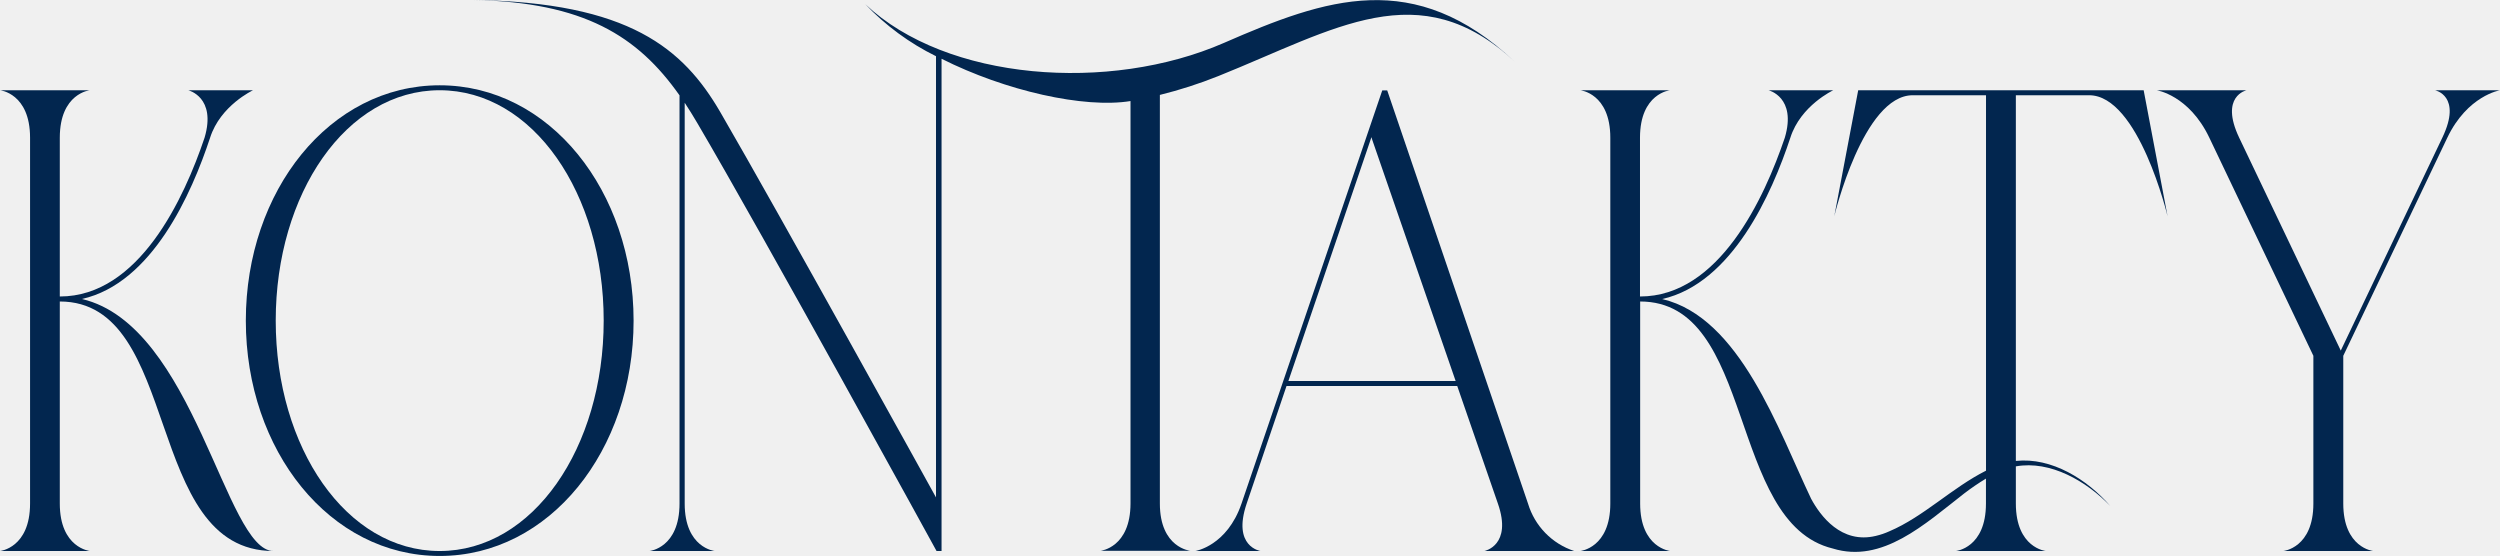
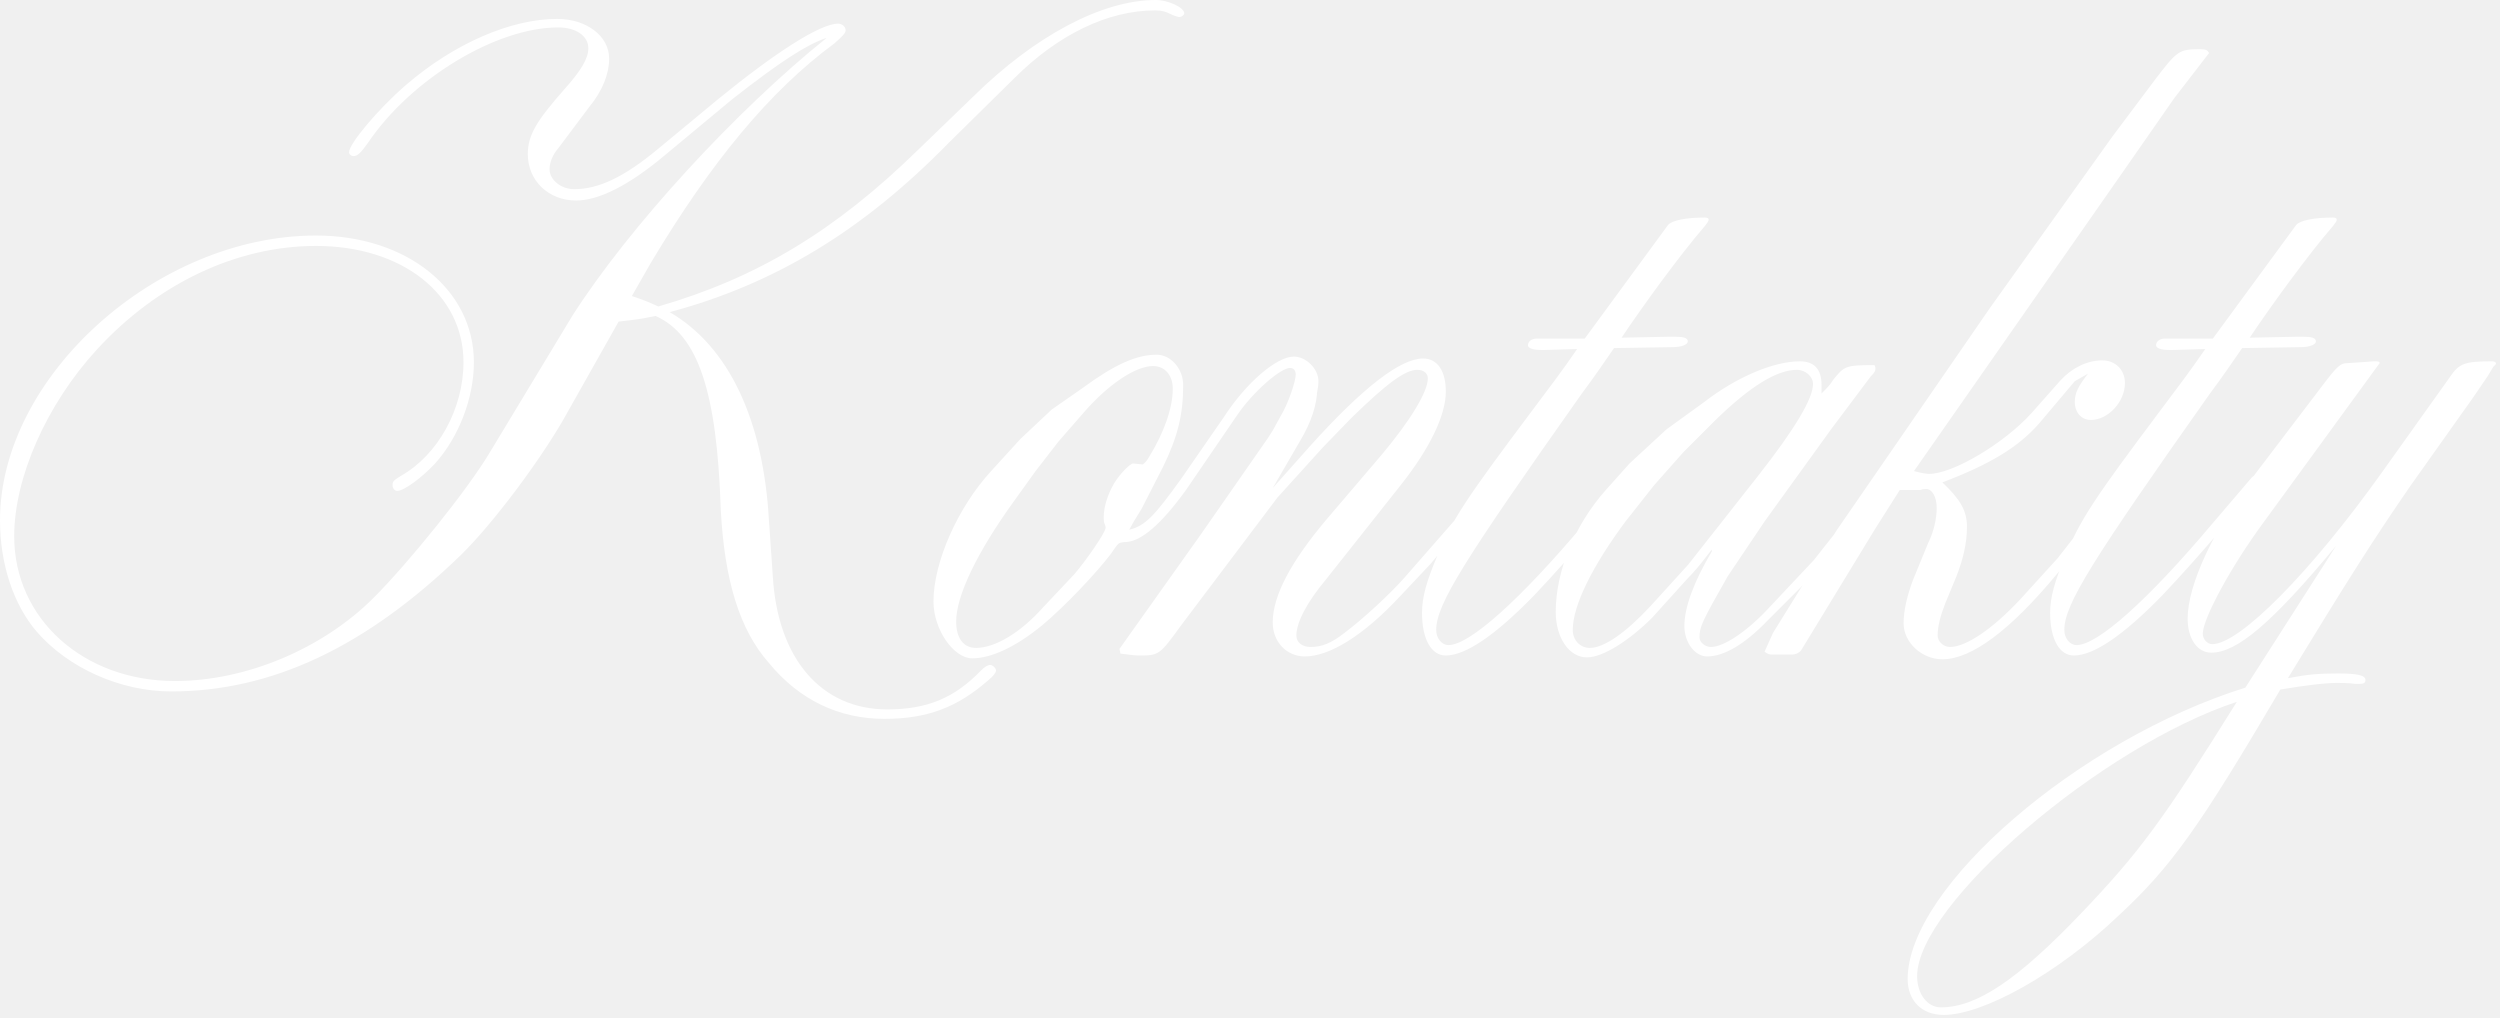
- <svg xmlns="http://www.w3.org/2000/svg" viewBox="0 0 459.88 102.27">
-   <defs>
-     <style>.cls-1{fill:#02264f;}</style>
-   </defs>
-   <g id="Vrstva_2" data-name="Vrstva 2">
-     <g id="Vrstva_1-2" data-name="Vrstva 1">
-       <path class="cls-1" d="M15.07,55C28,52.09,35.25,35.62,38.65,25.33h0c1.88-5.93,7.9-8.73,7.9-8.73H34.63s5.22,1.26,3,8.73C33.9,36.4,25.61,54.54,11,54.54V25.33c0-8.18,5.53-8.73,5.53-8.73H0s5.53.55,5.53,8.73v67.3c0,8.18-5.53,8.73-5.53,8.73H16.55S11,100.81,11,92.63V55.46c22.57,0,15.25,45.9,39.31,45.9C41.44,101.36,35.8,59.87,15.07,55Z" />
-       <path class="cls-1" d="M80.88,15.69c-20.2,0-35.66,19.38-35.66,43.29s15.46,43.29,35.66,43.29S116.55,82.89,116.55,59,101.09,15.69,80.88,15.69Zm0,85.67c-17.16,0-30.16-19-30.16-42.38s13-42.38,30.16-42.38,30.17,19,30.17,42.38S98.05,101.36,80.88,101.36Z" />
-       <path class="cls-1" d="M213.36,92.63V17.46A81.84,81.84,0,0,0,224.1,14c21.57-8.66,37-19,54.53-2.66C260.15-6,243.93-.31,225.13,7.9c-21.06,9.19-51,7-65.95-7.12a45.83,45.83,0,0,0,13,9.56V91.5s-28.93-52.37-39.7-70.91C125.72,9,115.82.39,87,0c20.44.38,30.33,6.66,38,17.54V92.63c0,8.18-5.52,8.73-5.52,8.73h12s-5.53-.55-5.53-8.73V18.9c.77,1.17,1.53,2.38,2.27,3.65,12.3,20.91,44.06,78.8,44.06,78.81h.92V10.81c11.72,5.9,26.23,9.17,34.76,7.78v74c0,8.18-5.52,8.73-5.52,8.73h16.54S213.36,100.81,213.36,92.63Z" />
-       <path class="cls-1" d="M281.08,92.63l-25.9-76h-.91l-25.89,76c-2.66,7.81-8.5,8.73-8.5,8.73h12s-5.26-.77-2.55-8.73L236.66,71h31.4l7.48,21.63c2.69,7.71-2.48,8.73-2.48,8.73h16.52A13.17,13.17,0,0,1,281.08,92.63ZM237,70.09h0l15.28-44.86.14.47,15.35,44.39Z" />
-       <path class="cls-1" d="M341.82,16.6l-4.4,23.18s5.31-22.26,14.43-22.26h13.48V86.58c-6.25,3.15-11.49,8.47-17.75,11.14a13.4,13.4,0,0,1-2.52.86c-6.36,1.53-10.21-3.7-11.9-6.83-6-12.56-13.08-33.39-27.4-36.74,12.89-2.92,20.18-19.39,23.58-29.68h0c1.88-5.93,7.9-8.73,7.9-8.73H325.32s5.22,1.26,3,8.73c-3.76,11.07-12.05,29.21-26.64,29.21V25.33c0-8.18,5.53-8.73,5.53-8.73H290.69s5.53.55,5.53,8.73v67.3c0,8.18-5.53,8.73-5.53,8.73h16.55s-5.53-.55-5.53-8.73V55.46c21.26,0,16,40.71,35.43,45.44,9.1,2.81,16.92-4.48,24.18-10.13a44.28,44.28,0,0,1,4-2.73v4.59c0,8.18-5.53,8.73-5.53,8.73h16.55s-5.52-.55-5.52-8.73V85.79c6.37-1.14,13,2.74,17.37,7.29-4.24-4.89-10.78-9-17.37-8.29V17.52h13.48c9.12,0,14.43,22.26,14.43,22.26L394.33,16.6Z" />
-       <path class="cls-1" d="M447.92,16.6s5.06,1,1.35,8.73L430.59,64.49,411.9,25.33c-3.64-7.65,1.36-8.73,1.36-8.73H396.72s5.95.88,9.69,8.73l19.14,40.12V92.63c0,8.18-5.53,8.73-5.53,8.73h16.55s-5.52-.55-5.52-8.73V65.45l19.14-40.12c3.69-7.74,9.69-8.73,9.69-8.73Z" />
-     </g>
-   </g>
+ <svg xmlns="http://www.w3.org/2000/svg" width="381" height="155" viewBox="0 0 381 155" fill="none">
+   <path d="M94.276 49.012L86.636 62.562C82.888 69.481 75.104 79.86 70.203 84.617C55.788 98.6 41.373 105.375 26.092 105.375C18.308 105.375 10.38 101.771 5.623 96.293C2.019 92.113 0.001 85.915 0.001 79.284C0.001 57.373 23.93 35.894 48.148 35.894C61.986 35.894 72.221 44.111 72.221 55.21C72.221 60.688 69.915 66.598 66.311 70.635C64.293 72.797 61.554 74.815 60.545 74.815C60.112 74.815 59.824 74.382 59.824 73.95C59.824 73.373 59.968 73.229 61.121 72.508C66.743 69.337 70.635 62.274 70.635 55.21C70.635 44.831 61.266 37.48 48.148 37.48C36.039 37.48 23.93 43.246 14.704 53.336C7.064 61.697 2.163 72.797 2.163 81.734C2.163 94.275 12.686 103.789 26.669 103.789C37.48 103.789 49.157 98.888 56.941 91.104C62.275 85.77 71.356 74.527 74.672 68.905L87.213 48.147C95.862 34.596 112.151 16.866 125.99 5.766C122.963 6.775 118.926 9.37 111.575 15.136L101.34 23.641C95.862 28.254 91.249 30.56 87.79 30.56C83.609 30.56 80.438 27.533 80.438 23.497C80.438 20.614 81.735 18.451 86.06 13.55C88.51 10.811 89.663 8.937 89.663 7.352C89.663 5.478 87.79 4.18 85.051 4.18C75.681 4.18 62.707 11.965 56.076 21.767C55.067 23.209 54.49 23.785 53.914 23.785C53.481 23.785 53.193 23.497 53.193 23.209C53.193 21.911 57.662 16.578 61.842 12.974C69.194 6.631 77.843 2.883 84.906 2.883C89.375 2.883 92.835 5.478 92.835 8.937C92.835 11.244 91.826 13.839 89.808 16.289L85.051 22.632C84.186 23.641 83.753 24.794 83.753 25.803C83.753 27.389 85.483 28.83 87.501 28.83C91.249 28.83 95.141 26.956 100.187 22.776L109.412 15.136C118.061 8.073 124.981 3.604 127.72 3.604C128.296 3.604 128.873 4.036 128.873 4.613C128.873 5.045 128.44 5.478 127.143 6.631C117.341 13.839 108.403 24.65 99.177 40.074L96.294 45.12C98.024 45.696 98.745 45.984 100.331 46.705C115.322 42.381 127.287 35.173 139.828 22.92L148.333 14.704C157.703 5.478 167.938 2.36424e-05 176.155 2.36424e-05C178.029 2.36424e-05 180.479 1.153 180.479 2.018C180.479 2.306 180.047 2.595 179.758 2.595C179.47 2.595 179.182 2.451 178.749 2.306C177.596 1.73 177.019 1.586 176.01 1.586C168.947 1.586 161.307 5.189 154.532 11.965L144.585 21.767C131.612 35.029 118.206 43.246 102.061 47.57C110.998 52.76 116.332 63.859 117.196 79.428L117.773 87.788C118.494 100.33 125.125 108.114 135.215 108.114C141.27 108.114 145.45 106.384 149.486 102.204C150.063 101.627 150.496 101.339 150.928 101.339C151.216 101.339 151.793 101.771 151.793 102.204C151.793 102.492 151.36 103.069 150.64 103.645C145.883 107.826 141.27 109.555 134.783 109.555C127.864 109.555 121.809 106.672 117.196 101.051C112.728 96.005 110.421 88.509 109.845 77.698C109.268 59.679 106.385 51.03 99.898 48.147C97.88 48.579 96.871 48.723 94.276 49.012ZM172.82 79.428L172.099 80.725C174.55 80.148 175.991 78.563 180.028 72.941L186.514 63.571C189.974 58.237 194.587 54.345 197.182 54.345C199.056 54.345 200.93 56.219 200.93 58.093C200.93 62.274 196.173 70.923 193.866 70.923C193.001 70.923 191.848 70.202 191.848 69.769C191.848 69.625 192.28 68.905 192.713 67.896L195.163 63.427C196.317 61.553 197.47 58.093 197.47 57.084C197.47 56.508 197.182 56.075 196.605 56.075C195.163 56.075 190.983 59.679 188.532 63.283L180.748 74.671C177 79.86 173.973 82.455 171.667 82.599C171.09 82.599 170.658 82.743 170.658 82.743C170.369 82.887 170.225 83.031 169.36 84.329C167.198 87.212 162.297 92.401 158.837 95.284C154.801 98.6 151.053 100.33 148.17 100.33C145.287 100.33 142.26 95.861 142.26 91.681C142.26 85.626 146.008 77.265 151.053 71.788L155.522 66.886L160.279 62.418L165.036 59.102C169.937 55.498 173.252 54.057 176.28 54.057C178.442 54.057 180.316 56.219 180.316 58.67C180.316 63.283 179.451 66.598 177.289 71.067L173.973 77.554L172.82 79.428ZM157.828 71.788L154.513 76.4C148.891 84.185 145.719 90.816 145.719 94.708C145.719 97.303 146.873 98.744 148.747 98.744C151.63 98.744 155.522 96.438 158.981 92.546L163.738 87.5C165.468 85.482 168.495 81.158 168.495 80.437C168.495 80.437 168.495 80.148 168.351 79.86C168.207 79.572 168.207 79.139 168.207 78.851C168.207 77.265 168.784 75.391 169.793 73.662C170.658 72.22 172.243 70.635 172.676 70.635L174.117 70.779C174.261 70.779 174.838 70.202 175.126 69.625C177.433 65.877 178.73 62.13 178.73 59.246C178.73 57.228 177.577 55.787 175.703 55.787C173.108 55.787 168.928 58.526 165.18 62.85L161.288 67.319L157.828 71.788ZM170.755 99.609L170.61 98.888L183.007 81.446L193.242 66.742L197.711 59.679C199.152 58.526 200.017 57.949 200.45 57.805C200.738 58.526 200.738 58.814 200.738 59.246C200.738 61.553 199.873 64.292 198.143 67.175L193.963 74.382L199.729 67.896C207.657 59.102 213.423 54.634 216.883 54.634C219.045 54.634 220.343 56.508 220.343 59.679C220.343 63.283 217.892 68.328 213.568 73.806L202.035 88.365C199.152 91.825 197.567 94.852 197.567 96.87C197.567 97.879 198.432 98.6 199.729 98.6C201.459 98.6 202.9 98.023 204.919 96.438C207.802 94.275 211.982 90.383 214 88.077L223.082 77.698L235.767 61.409L238.362 57.805C238.938 57.228 239.515 56.508 240.092 55.787H240.812L240.956 56.075C241.101 56.075 241.101 56.075 241.101 56.219C241.101 56.363 241.101 56.363 237.353 61.841L227.55 74.527L218.036 85.915L213.423 90.816C207.802 96.87 202.612 100.041 198.864 100.041C196.125 100.041 193.963 97.879 193.963 94.852C193.963 90.816 196.702 85.626 202.18 79.139L210.54 69.337C215.009 64.004 217.604 59.679 217.604 57.661C217.604 56.94 217.027 56.363 216.018 56.363C214.144 56.363 211.405 58.382 205.928 63.715L201.603 68.184L194.684 75.824L180.124 95.14C176.665 99.897 176.665 99.897 173.493 99.897C172.917 99.897 171.908 99.753 170.755 99.609ZM240.356 53.192L235.455 53.336H234.878C233.581 53.336 232.86 53.048 232.86 52.615C232.86 52.039 233.437 51.606 234.158 51.606H241.509L254.195 34.308C254.771 33.587 256.934 33.155 259.817 33.155C260.249 33.155 260.393 33.299 260.393 33.443C260.393 33.732 260.249 33.876 259.817 34.452C256.069 38.777 250.303 46.705 247.131 51.462L254.339 51.318H255.204C256.501 51.318 257.222 51.462 257.222 52.039C257.222 52.471 256.357 52.904 254.916 52.904L245.978 53.048C244.392 55.354 242.807 57.661 241.077 59.967C223.058 85.482 218.878 92.113 218.878 96.005C218.878 97.303 219.742 98.312 220.752 98.312C223.923 98.312 231.563 91.537 241.509 79.716L247.42 72.797C247.564 72.653 247.708 72.508 247.852 72.508C248.14 72.508 248.429 73.085 248.429 73.373C248.429 74.238 239.635 84.617 233.725 90.816C227.815 96.87 223.346 99.897 220.319 99.897C218.157 99.897 216.715 97.447 216.715 93.41C216.715 90.96 217.436 88.509 219.022 84.761C221.328 79.139 223.346 76.112 233.725 62.274C235.888 59.391 238.194 56.363 240.356 53.192ZM260.879 84.041V83.752C259.005 86.203 258.14 87.212 257.131 88.221L251.797 94.131C248.338 97.591 244.301 100.186 241.851 100.186C239.112 100.186 237.094 97.158 237.094 93.266C237.094 87.068 239.977 80.004 244.734 74.671L248.338 70.635L253.959 65.445L259.726 61.265C264.771 57.373 270.393 55.066 274.285 55.066C276.447 55.066 277.6 56.219 277.6 58.67V59.246V59.967C278.465 59.102 278.898 58.67 279.33 57.949C281.06 55.787 281.204 55.643 285.673 55.643C285.817 55.931 285.817 56.075 285.817 56.219C285.817 56.508 285.673 56.796 285.096 57.373L279.042 65.445L268.951 79.428L263.329 87.788C259.293 94.852 259.005 95.573 259.005 97.158C259.005 97.879 259.87 98.6 260.735 98.6C262.753 98.6 266.356 96.149 269.672 92.546L276.447 85.338L289.853 68.328L298.791 56.508C299.223 56.075 299.511 55.931 299.8 55.931C299.944 55.931 300.088 56.075 300.088 56.363C300.088 56.94 295.043 63.859 281.06 81.734L274.429 89.518L269.384 94.564C265.924 98.168 262.753 100.041 260.158 100.041C258.284 100.041 256.698 97.879 256.698 95.429C256.698 92.546 258.14 88.653 260.879 84.041ZM252.085 73.95L247.761 79.428C242.716 86.203 239.688 92.257 239.688 96.005C239.688 97.591 240.842 98.744 242.283 98.744C244.445 98.744 247.761 96.438 251.509 92.401L257.275 86.059L267.942 72.508C273.708 65.157 276.303 60.688 276.303 58.526C276.303 57.373 275.15 56.363 273.852 56.363C270.825 56.363 266.789 58.814 261.455 64.004L256.554 68.905L252.085 73.95ZM285.783 80.581L274.539 99.032C274.251 99.465 273.674 99.753 273.098 99.753H271.656H271.368H270.359H270.071C269.782 99.753 269.494 99.753 268.917 99.321L270.215 96.438L279.873 80.869L303.226 46.993L321.965 20.758L328.452 12.109C331.768 7.784 332.056 7.496 335.227 7.496C336.236 7.496 336.381 7.64 336.669 8.073L331.335 14.992L323.407 26.38L291.693 71.788C292.703 72.076 293.567 72.22 294 72.22C297.604 72.22 305.388 67.607 309.568 62.994L314.037 57.949C315.767 56.075 318.073 54.922 320.38 54.922C322.398 54.922 323.839 56.363 323.839 58.382C323.839 61.265 321.245 64.004 318.65 64.004C317.208 64.004 316.199 62.85 316.199 61.265C316.199 59.823 316.776 58.814 318.217 56.94L316.199 58.093L310.722 64.58C307.55 68.184 303.226 70.779 296.018 73.517C298.757 76.112 299.766 77.842 299.766 80.293C299.766 82.743 299.189 85.194 298.18 87.788L296.45 91.969C295.73 93.843 295.297 95.429 295.297 96.87C295.297 97.735 296.162 98.6 297.171 98.6C299.622 98.6 303.658 95.861 307.838 91.392L313.605 85.05L324.272 71.355L335.371 56.363C335.804 56.363 336.236 56.652 336.236 56.94C336.236 57.228 335.948 57.805 335.371 58.67L327.155 70.058L319.659 80.004L313.46 87.5C306.397 96.005 300.487 100.474 296.018 100.474C292.847 100.474 290.108 97.879 290.108 94.996C290.108 92.978 290.684 90.672 291.549 88.365L293.856 82.743C294.721 81.013 295.153 78.995 295.153 77.41C295.153 75.68 294.432 74.527 293.567 74.527C293.423 74.527 292.991 74.527 292.703 74.671H289.531L285.783 80.581ZM336.082 53.192L331.181 53.336H330.604C329.307 53.336 328.586 53.048 328.586 52.615C328.586 52.039 329.163 51.606 329.884 51.606H337.235L349.921 34.308C350.497 33.587 352.66 33.155 355.543 33.155C355.975 33.155 356.119 33.299 356.119 33.443C356.119 33.732 355.975 33.876 355.543 34.452C351.795 38.777 346.029 46.705 342.857 51.462L350.065 51.318H350.93C352.227 51.318 352.948 51.462 352.948 52.039C352.948 52.471 352.083 52.904 350.641 52.904L341.704 53.048C340.118 55.354 338.533 57.661 336.803 59.967C318.784 85.482 314.603 92.113 314.603 96.005C314.603 97.303 315.468 98.312 316.477 98.312C319.649 98.312 327.289 91.537 337.235 79.716L343.146 72.797C343.29 72.653 343.434 72.508 343.578 72.508C343.866 72.508 344.155 73.085 344.155 73.373C344.155 74.238 335.361 84.617 329.451 90.816C323.541 96.87 319.072 99.897 316.045 99.897C313.883 99.897 312.441 97.447 312.441 93.41C312.441 90.96 313.162 88.509 314.748 84.761C317.054 79.139 319.072 76.112 329.451 62.274C331.613 59.391 333.92 56.363 336.082 53.192ZM342.189 104.798L356.028 83.176C346.226 94.996 340.892 99.465 337 99.465C334.838 99.465 333.396 97.303 333.396 94.275C333.396 89.086 337.432 80.437 343.919 71.932L354.01 58.67C356.172 55.787 356.749 55.354 357.614 55.354L361.794 55.066C362.371 55.066 362.659 55.066 362.659 55.354L362.227 55.931L344.784 79.86C340.027 86.347 335.703 94.275 335.703 96.582C335.703 97.447 336.423 98.168 337.144 98.168C341.324 98.168 352.136 87.212 362.947 72.076L373.326 57.517C374.768 55.354 375.633 55.066 379.813 55.066C380.101 55.066 380.39 55.21 380.39 55.354C380.39 55.498 380.39 55.498 379.957 55.931L379.092 57.373L376.93 60.544L367.416 73.95C361.938 81.878 357.902 88.221 348.676 103.357C351.703 102.78 353.289 102.636 356.316 102.636C359.343 102.636 360.497 102.924 360.497 103.645C360.497 104.078 360.208 104.222 359.632 104.222H358.911C357.902 104.078 356.893 104.078 356.172 104.078C354.154 104.078 350.983 104.51 347.523 105.087C335.126 126.133 330.946 132.043 322.873 139.539C313.647 148.332 302.259 154.675 296.205 154.675C292.889 154.675 290.727 152.513 290.727 149.197C290.727 135.215 316.819 112.727 342.189 104.798ZM340.892 106.961C320.278 113.736 292.169 137.809 292.169 148.765C292.169 151.504 293.754 153.522 295.772 153.522C301.25 153.522 307.449 149.341 317.107 139.251C326.189 129.737 329.648 124.98 340.892 106.961Z" fill="white" />
</svg>
